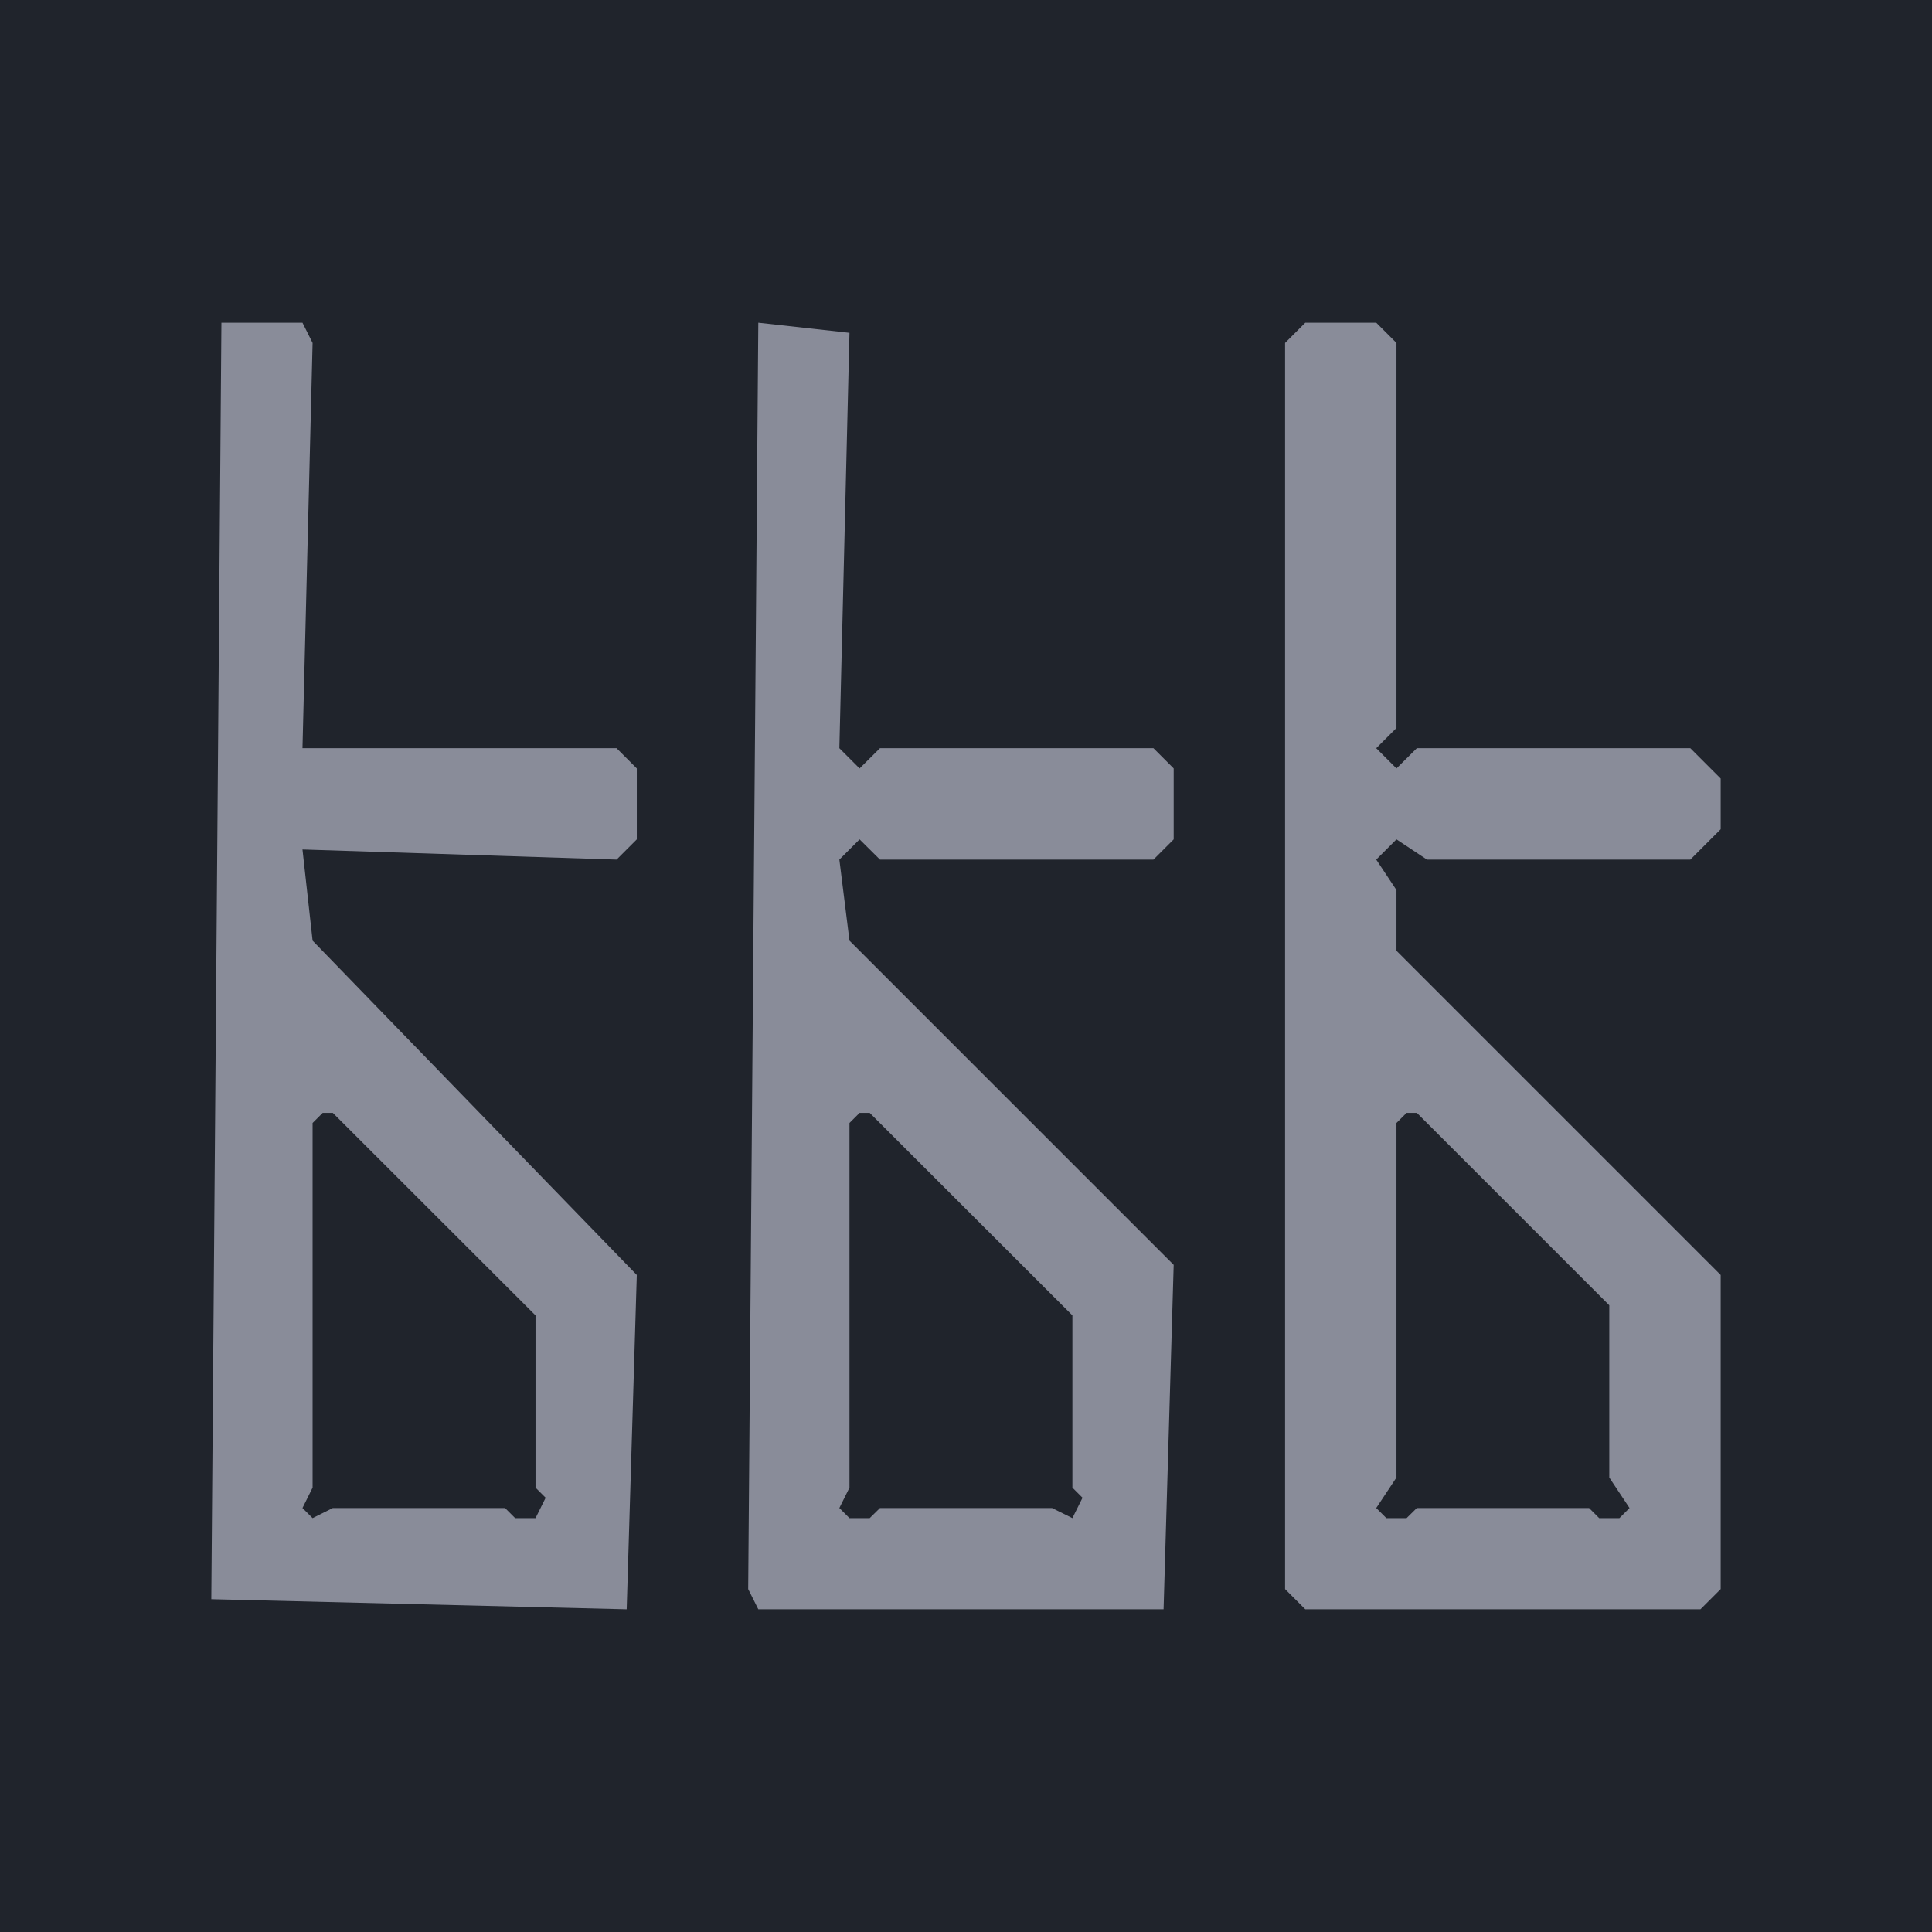
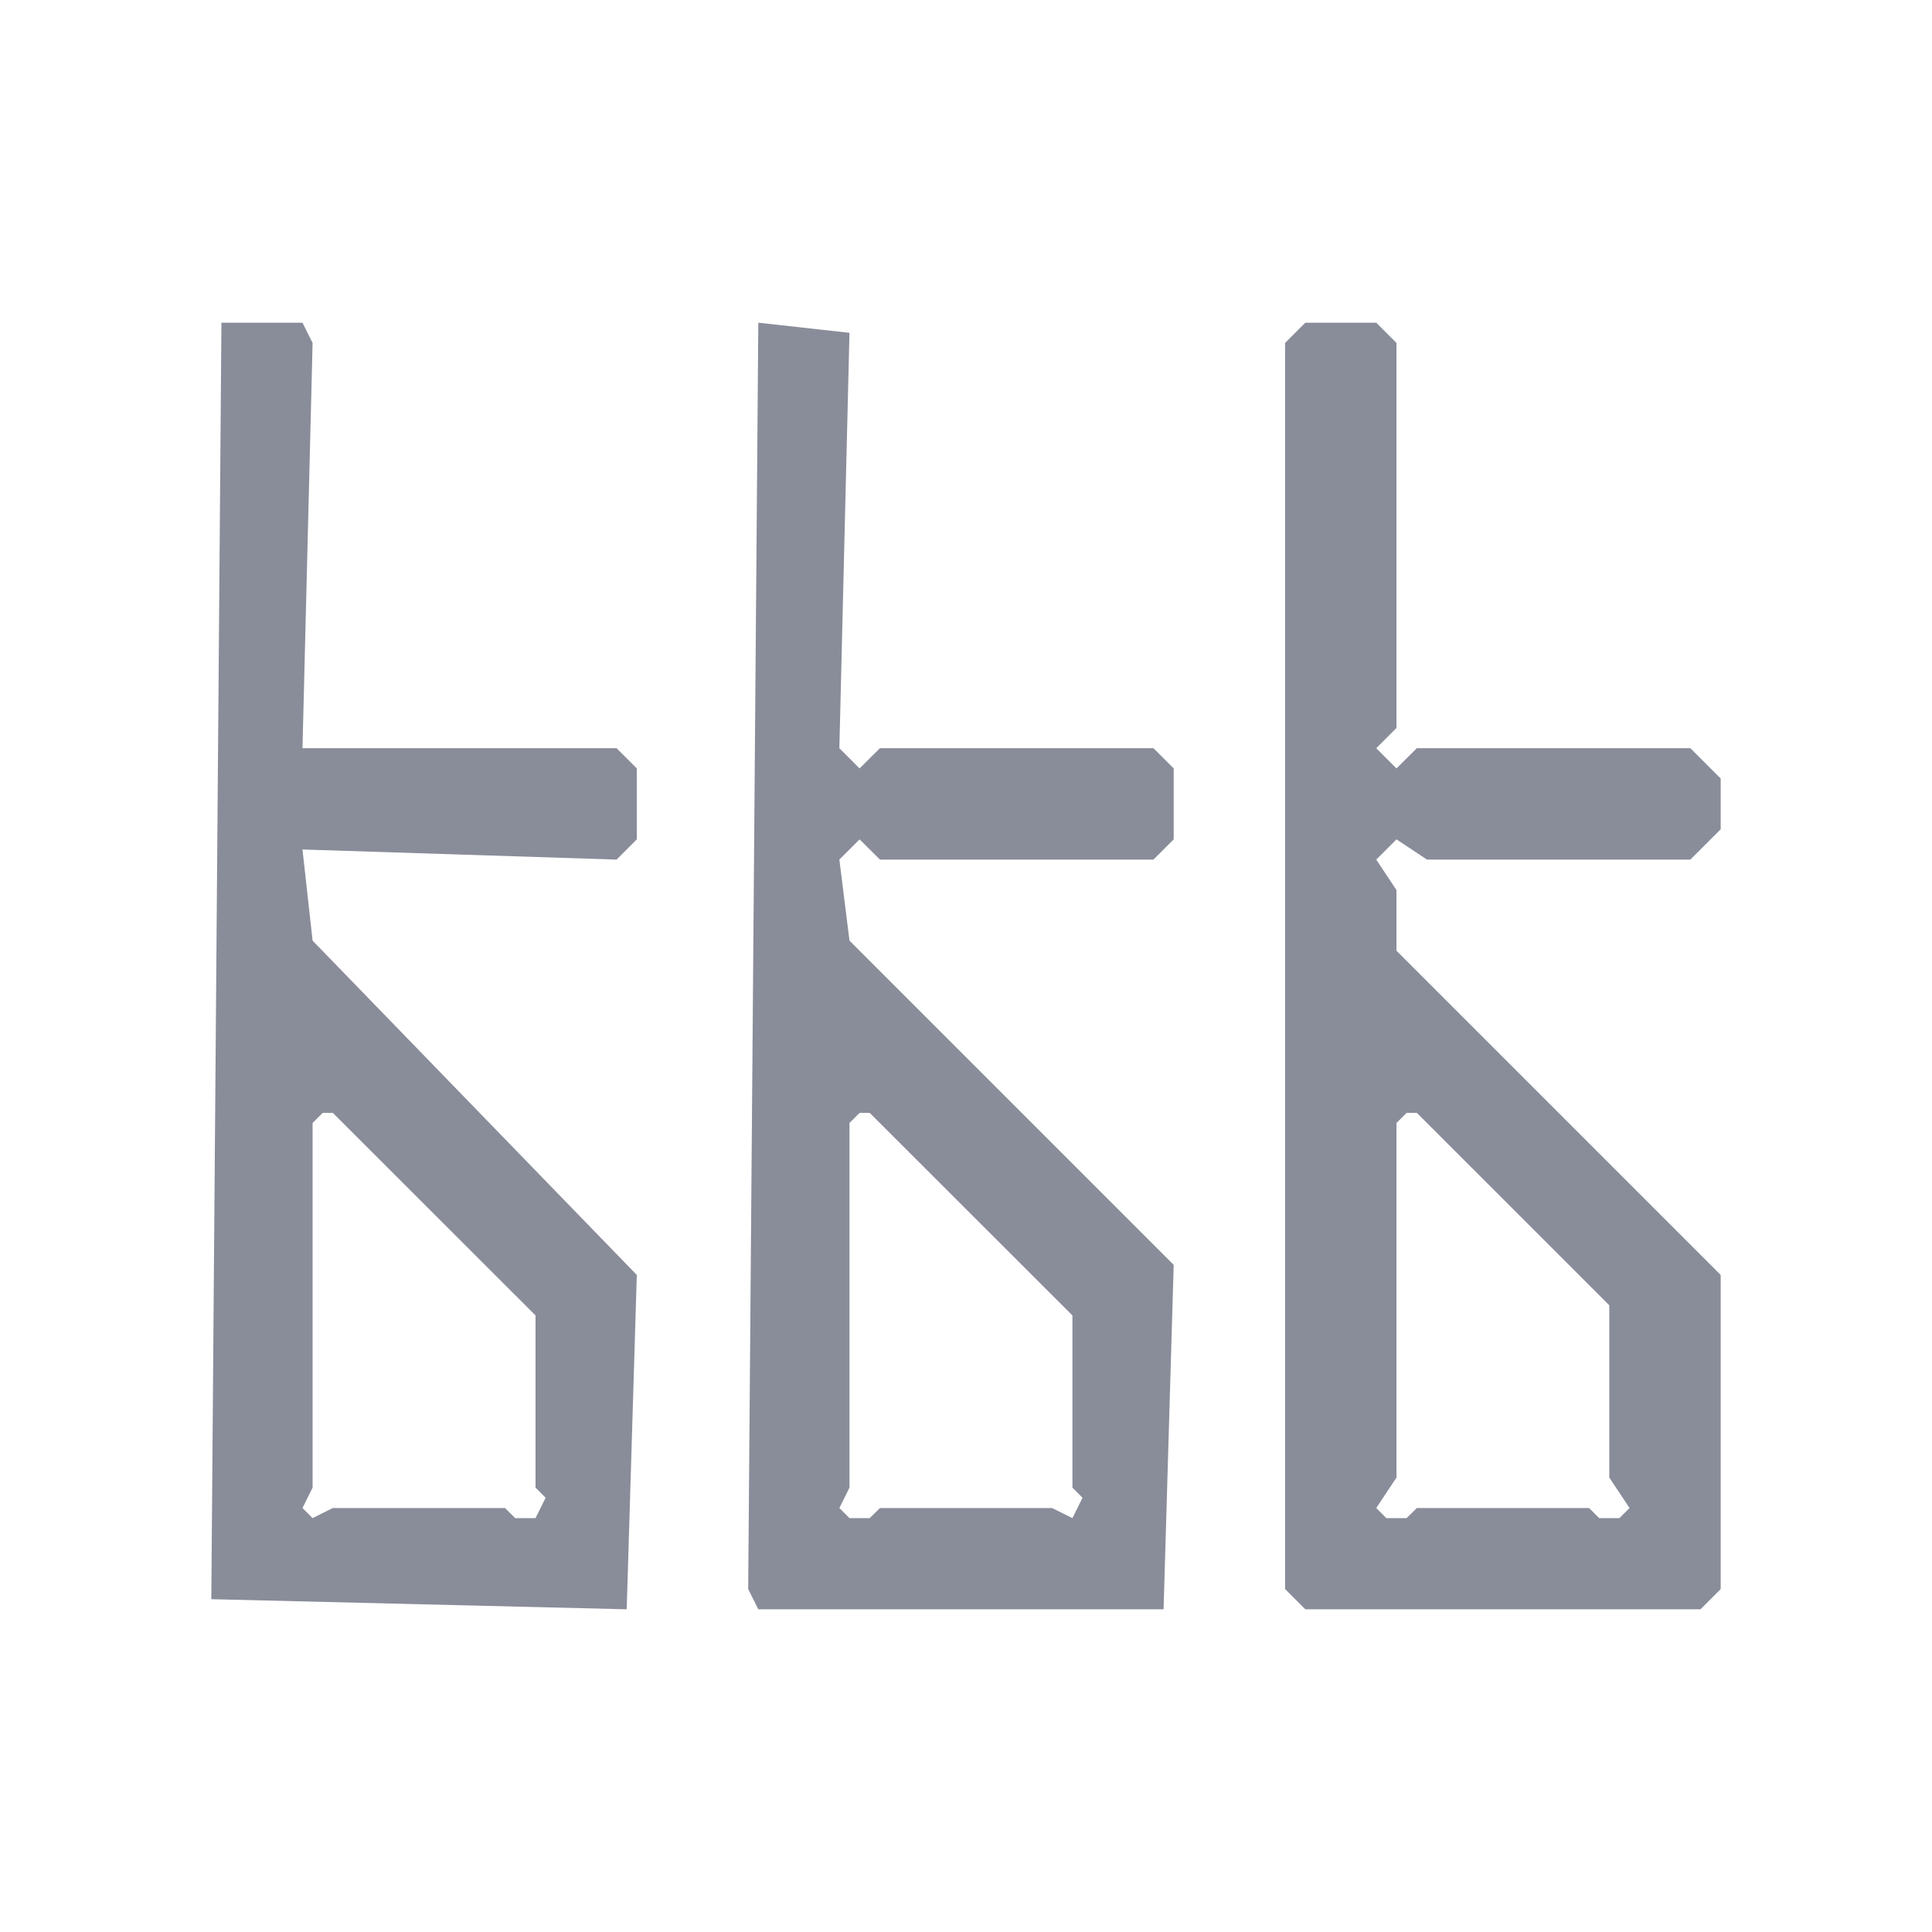
<svg xmlns="http://www.w3.org/2000/svg" viewBox="0 0 128 128" width="128" height="128">
-   <rect width="100%" height="100%" fill="#20242c" />
  <path d="M 86.48 21.38 L 85.14 22.72 L 85.14 105.28 L 86.48 106.62 L 112.66 106.62 L 114 105.28 L 114 84.47 L 92.52 62.99 L 92.52 58.97 L 91.18 56.95 L 92.52 55.61 L 94.54 56.95 L 111.99 56.95 L 114 54.94 L 114 51.58 L 111.99 49.57 L 93.87 49.57 L 92.52 50.91 L 91.18 49.57 L 92.52 48.23 L 92.52 22.72 L 91.18 21.38 Z M 93.19 73.73 L 93.87 73.73 L 106.62 86.48 L 106.62 97.89 L 107.96 99.91 L 107.29 100.58 L 105.95 100.58 L 105.28 99.91 L 93.87 99.91 L 93.19 100.58 L 91.85 100.58 L 91.18 99.91 L 92.52 97.89 L 92.52 74.4 Z" fill="#898C99" stroke="none" stroke-width="0" fill-rule="nonzero" />
  <path d="M 50.24 21.38 L 49.57 105.28 L 50.24 106.62 L 77.09 106.62 L 77.76 83.8 L 56.28 62.32 L 55.61 56.95 L 56.95 55.61 L 58.3 56.95 L 76.42 56.95 L 77.76 55.61 L 77.76 50.91 L 76.42 49.57 L 58.3 49.57 L 56.95 50.91 L 55.61 49.57 L 56.28 22.05 Z M 56.95 73.73 L 57.62 73.73 L 71.05 87.15 L 71.05 98.56 L 71.72 99.23 L 71.05 100.58 L 69.7 99.91 L 58.3 99.91 L 57.62 100.58 L 56.28 100.58 L 55.61 99.91 L 56.28 98.56 L 56.28 74.4 Z" fill="#898C99" stroke="none" stroke-width="0" fill-rule="nonzero" />
  <path d="M 14.67 21.38 L 14 105.95 L 41.52 106.62 L 42.19 84.47 L 20.71 62.32 L 20.04 56.28 L 40.85 56.95 L 42.19 55.61 L 42.19 50.91 L 40.85 49.57 L 20.04 49.57 L 20.71 22.72 L 20.04 21.38 Z M 21.38 73.73 L 22.05 73.73 L 35.48 87.15 L 35.48 98.56 L 36.15 99.23 L 35.48 100.58 L 34.13 100.58 L 33.46 99.91 L 22.05 99.91 L 20.71 100.58 L 20.04 99.91 L 20.71 98.56 L 20.71 74.4 Z" fill="#898C99" stroke="none" stroke-width="0" fill-rule="nonzero" />
</svg>
